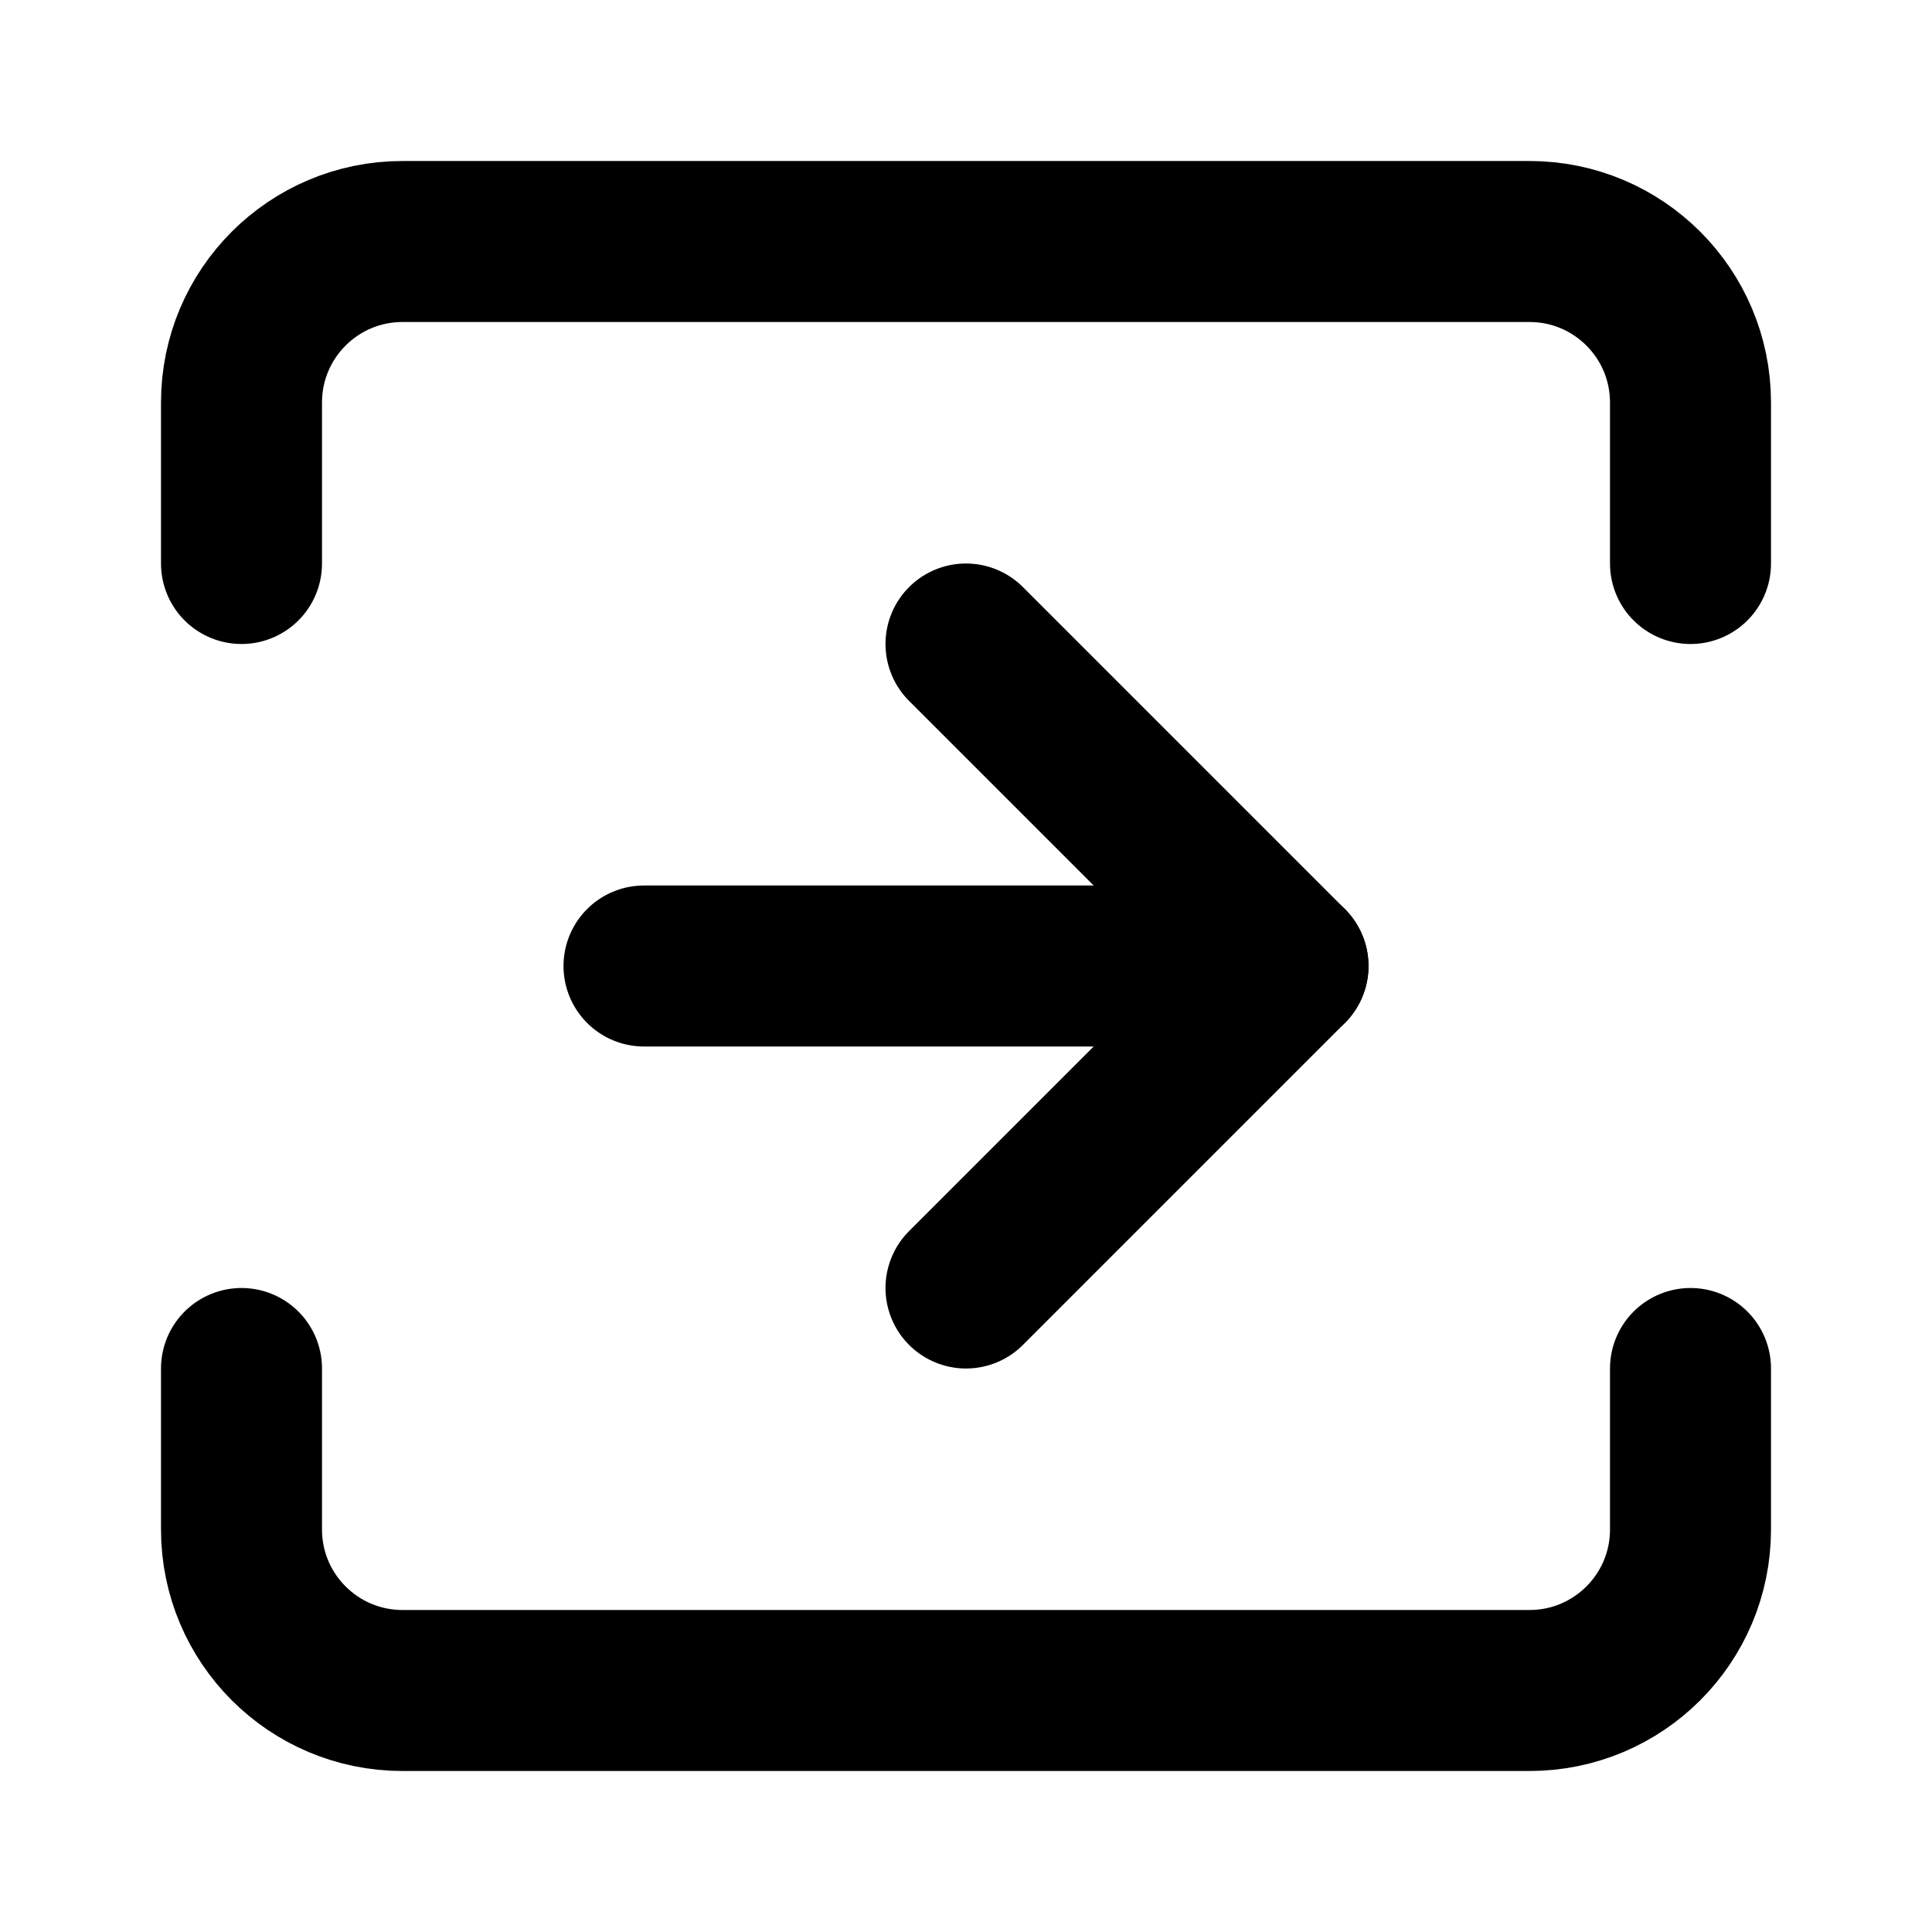
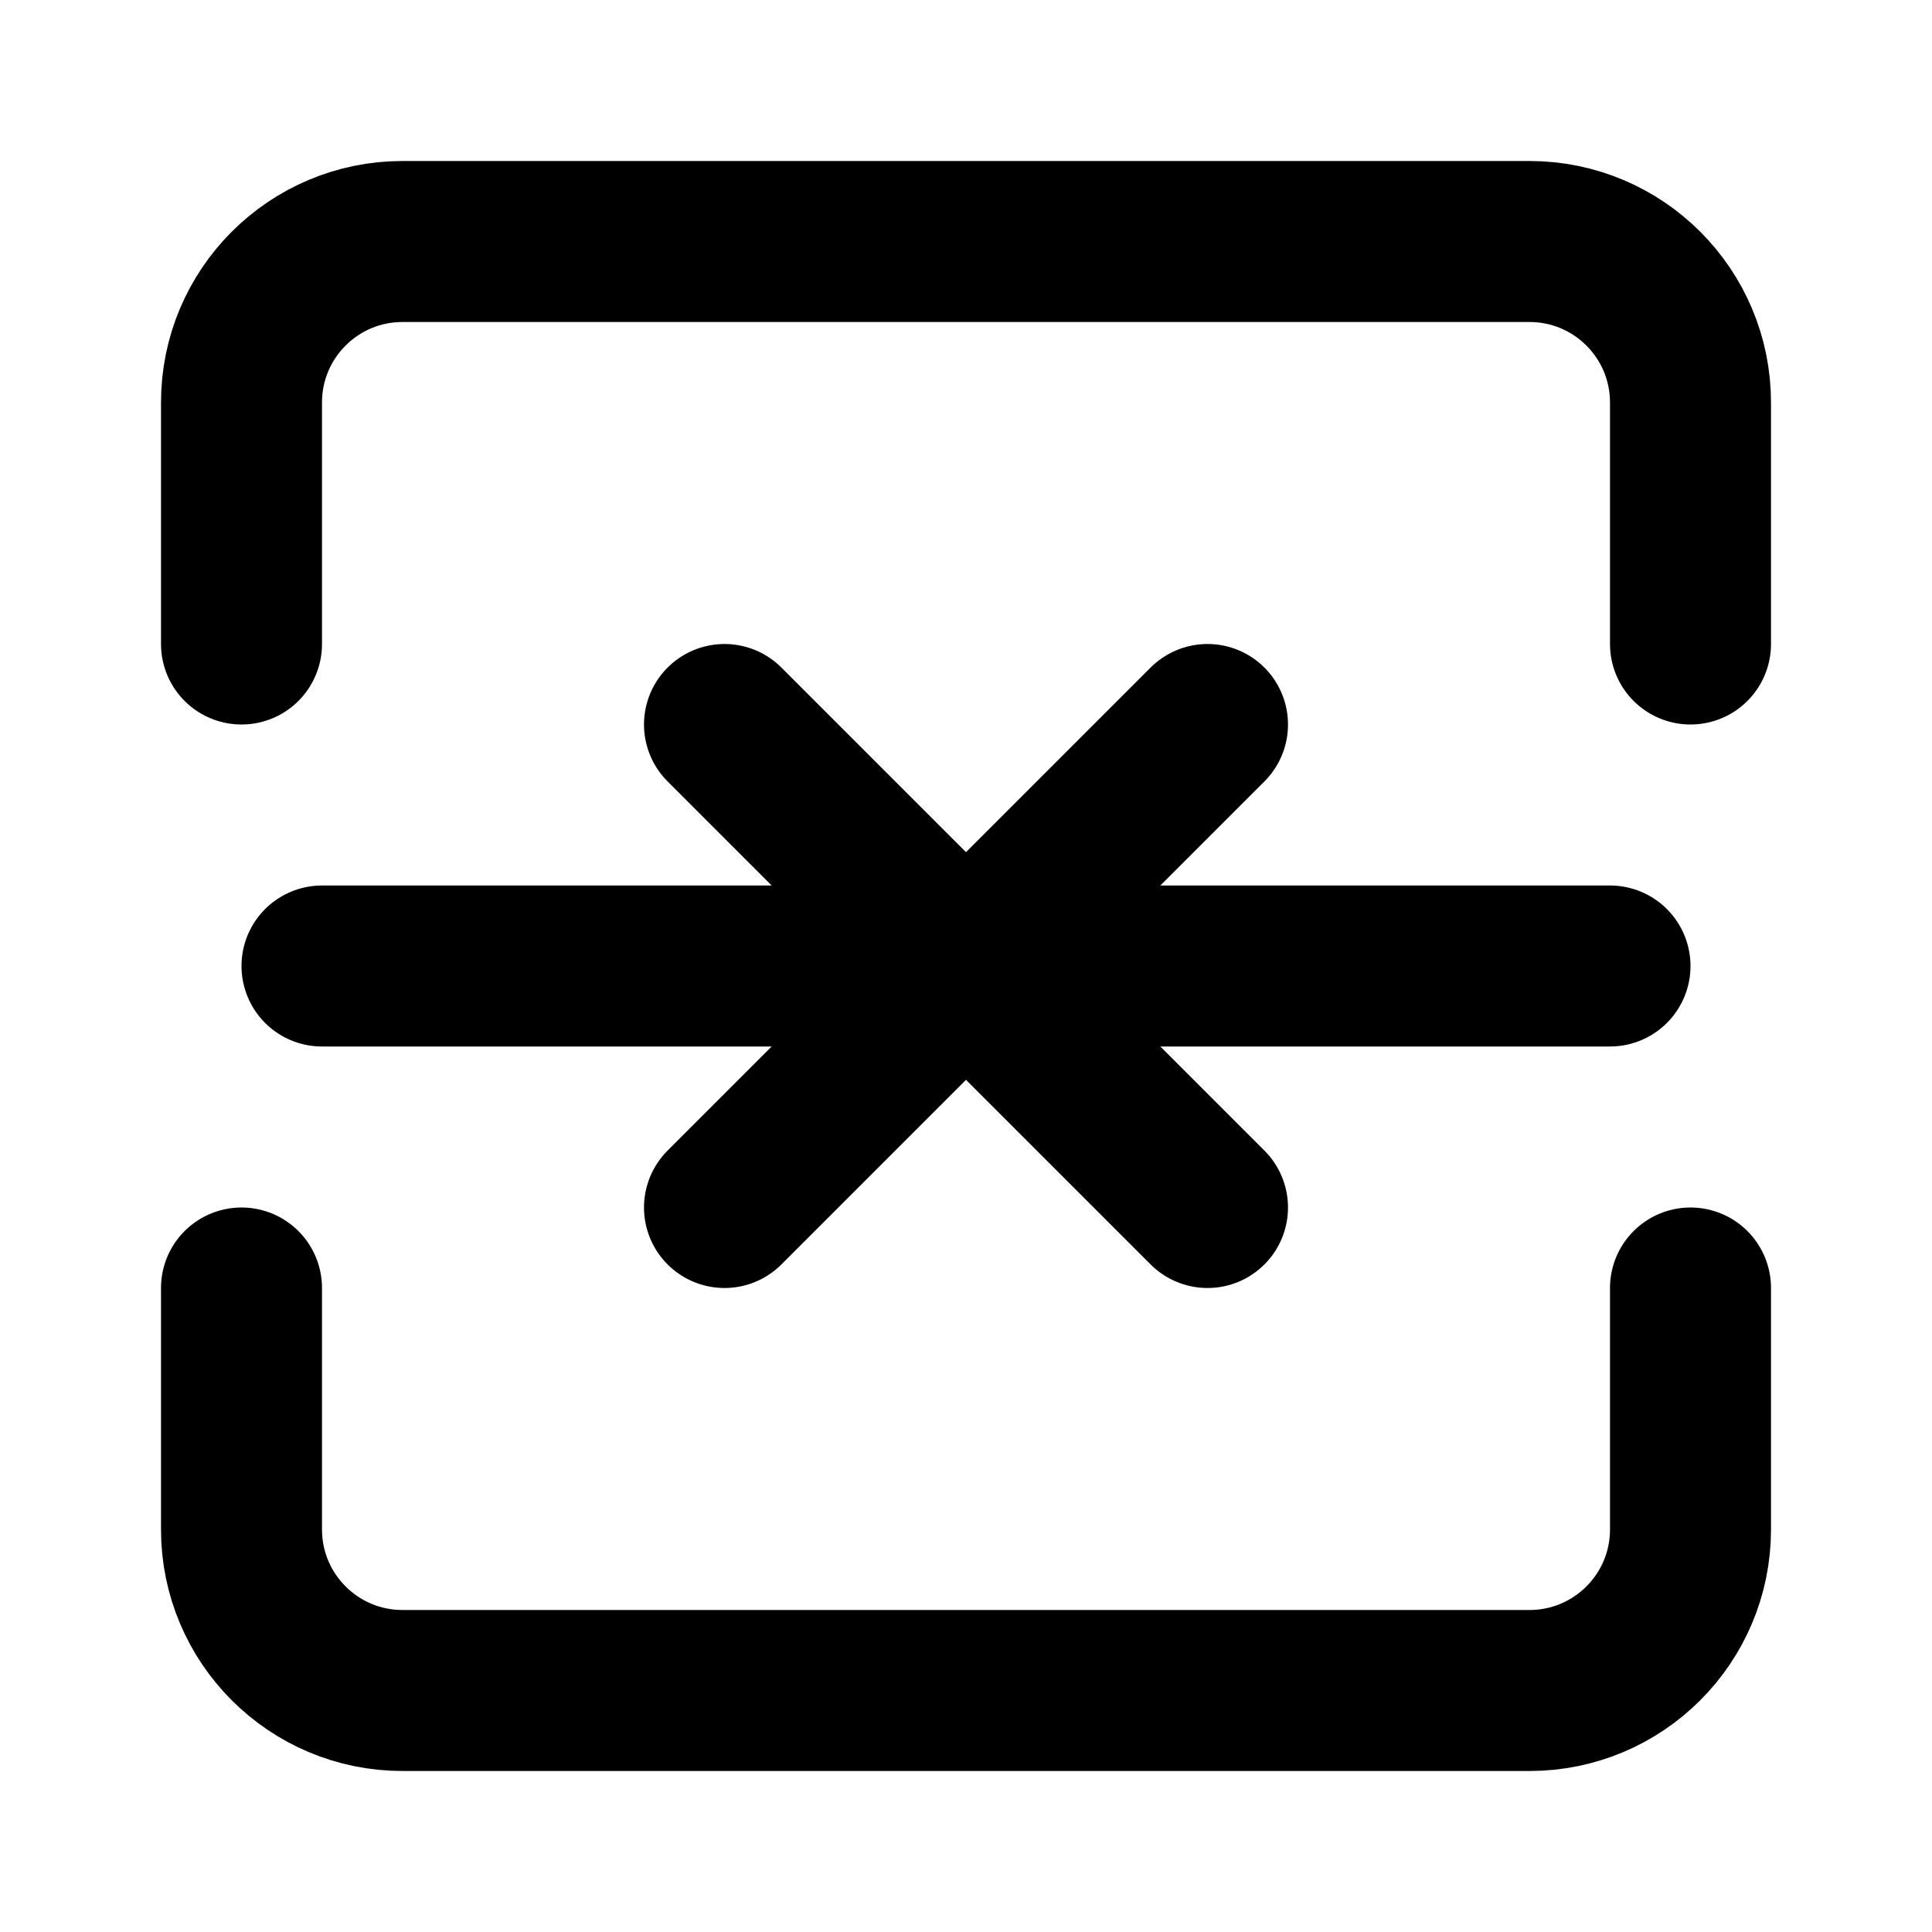
<svg xmlns="http://www.w3.org/2000/svg" width="24" height="24" viewBox="0 0 24 24" fill="none" stroke="currentColor" stroke-width="2" stroke-linecap="round" stroke-linejoin="round">
-   <path d="M3 7V5a2 2 0 0 1 2-2h14a2 2 0 0 1 2 2v2" />
-   <path d="M3 17v2a2 2 0 0 0 2 2h14a2 2 0 0 0 2-2v-2" />
-   <path d="M8 12h8" />
-   <path d="M12 8l4 4-4 4" />
+   <path d="M21 8V5a2 2 0 0 0-2-2H5a2 2 0 0 0-2 2v3" />
+   <path d="M21 16v3a2 2 0 0 1-2 2H5a2 2 0 0 1-2-2v-3" />
+   <line x1="4" y1="12" x2="20" y2="12" />
+   <polyline points="15 15 12 12 15 9" />
+   <polyline points="9 9 12 12 9 15" />
</svg>
